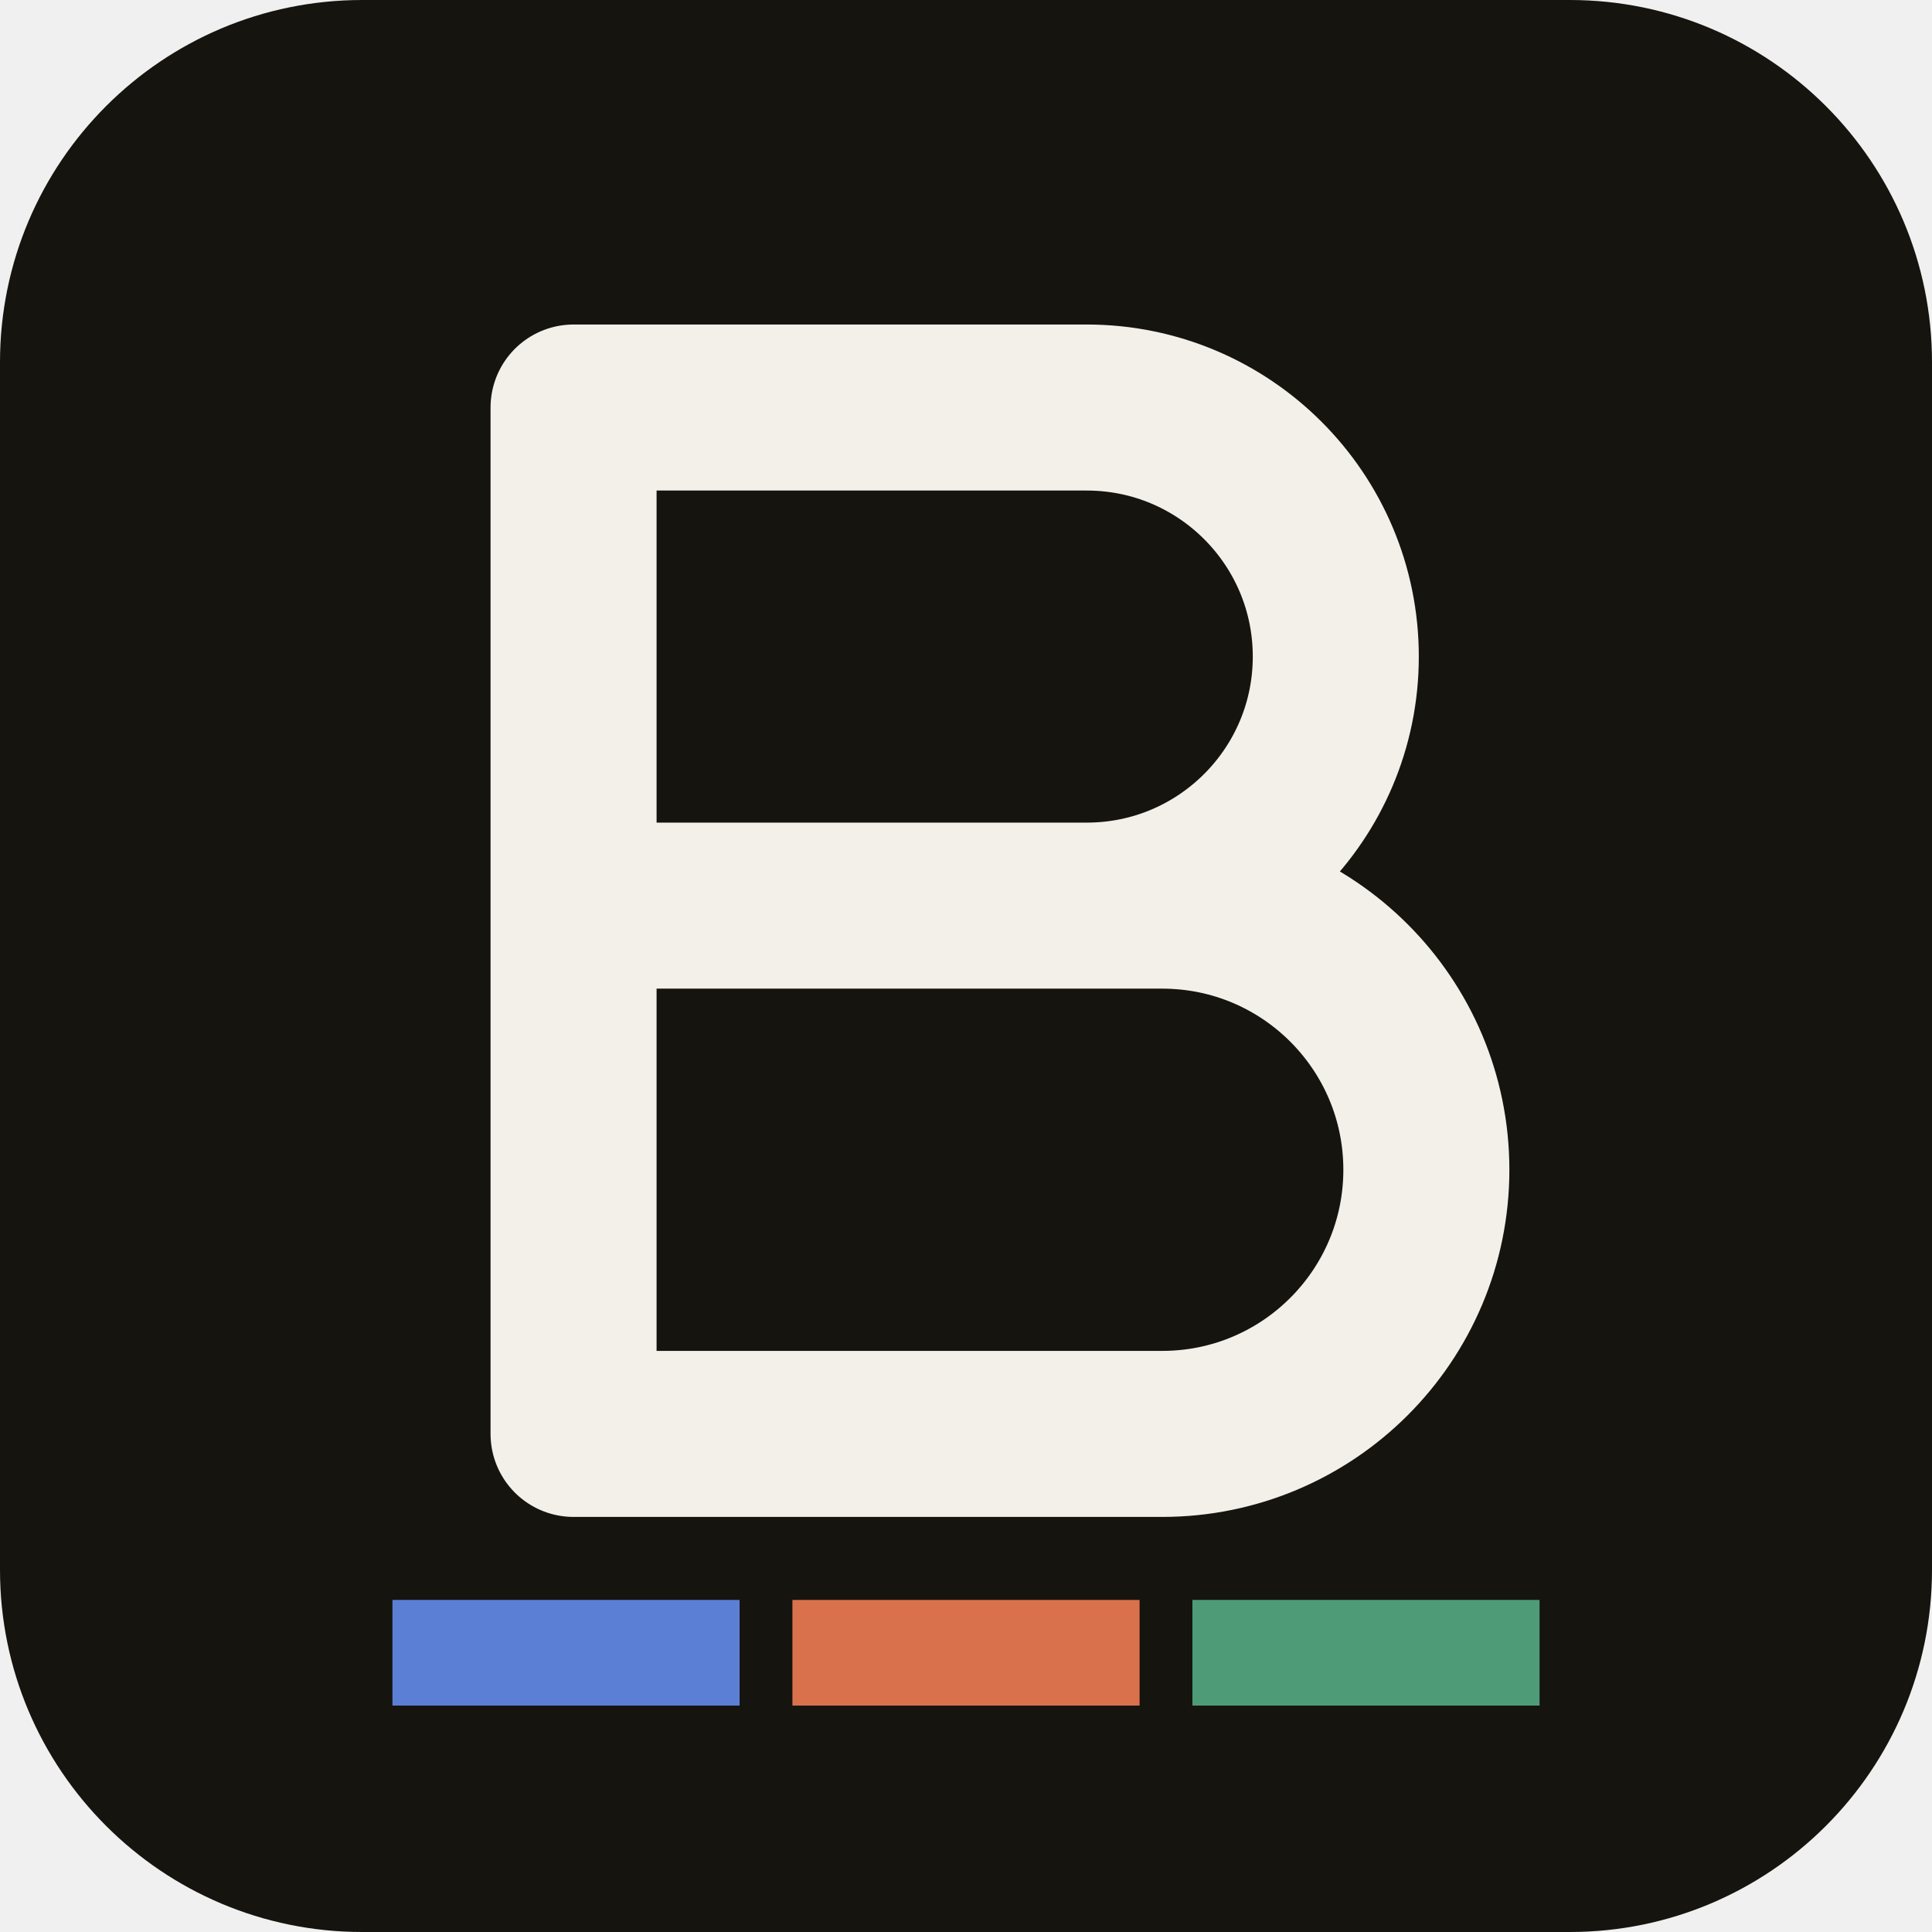
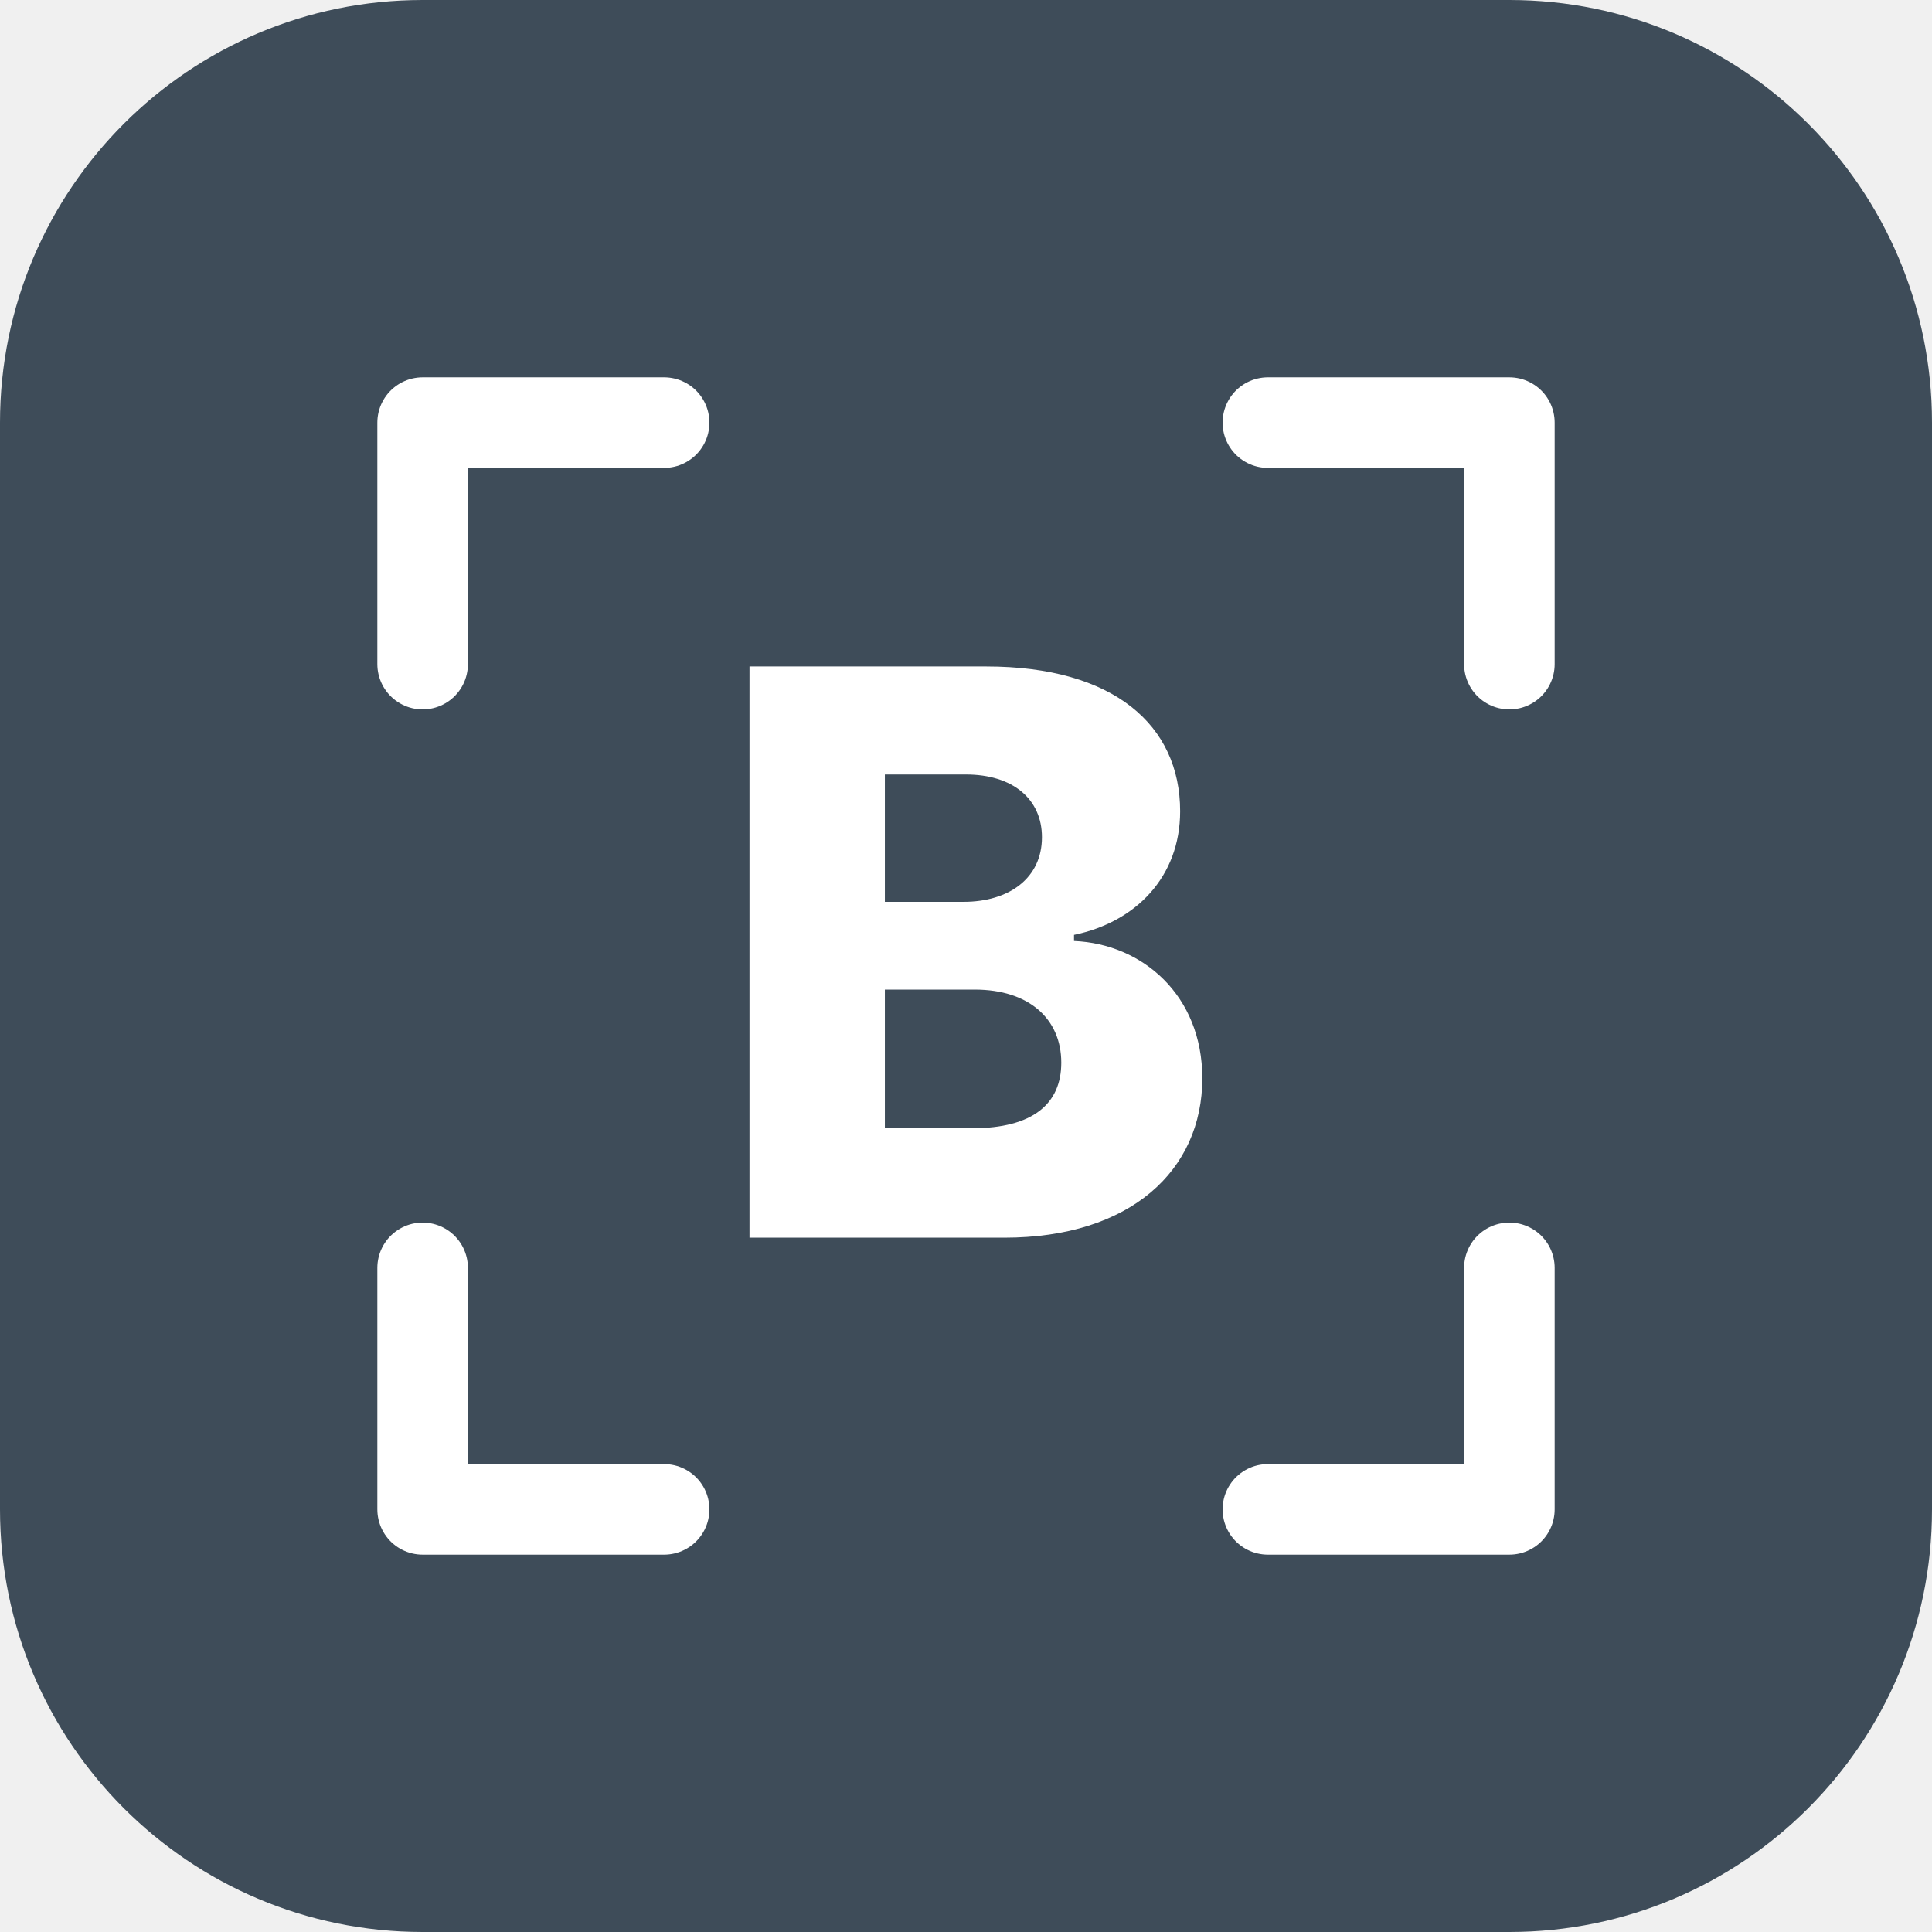
<svg xmlns="http://www.w3.org/2000/svg" viewBox="0 0 64 64">
-   <rect width="64" height="64" rx="12" fill="#16140F" />
-   <path d="M19 13.5h17a8.25 8.25 0 0 1 0 16.5H19zM19 30h19.5a8.75 8.75 0 0 1 0 17.5H19z" fill="none" stroke="#F3F0EA" stroke-width="5.5" stroke-linejoin="round" />
-   <rect x="13" y="53" width="11.5" height="3.5" fill="#5C7FD6" />
-   <rect x="26.25" y="53" width="11.5" height="3.5" fill="#D9714D" />
-   <rect x="39.5" y="53" width="11.5" height="3.5" fill="#4E9C77" />
+   <rect width="64" height="64" rx="14" fill="#3e4c59" />
+   <path d="M14 22 L14 14 L22 14" stroke="#ffffff" stroke-width="3" stroke-linecap="round" stroke-linejoin="round" fill="none" />
+   <path d="M42 14 L50 14 L50 22" stroke="#ffffff" stroke-width="3" stroke-linecap="round" stroke-linejoin="round" fill="none" />
+   <path d="M14 42 L14 50 L22 50" stroke="#ffffff" stroke-width="3" stroke-linecap="round" stroke-linejoin="round" fill="none" />
+   <path d="M50 42 L50 50 L42 50" stroke="#ffffff" stroke-width="3" stroke-linecap="round" stroke-linejoin="round" fill="none" />
+   <text x="32" y="41" text-anchor="middle" font-family="Inter, -apple-system, sans-serif" font-weight="800" font-size="26" fill="#ffffff">B</text>
</svg>
